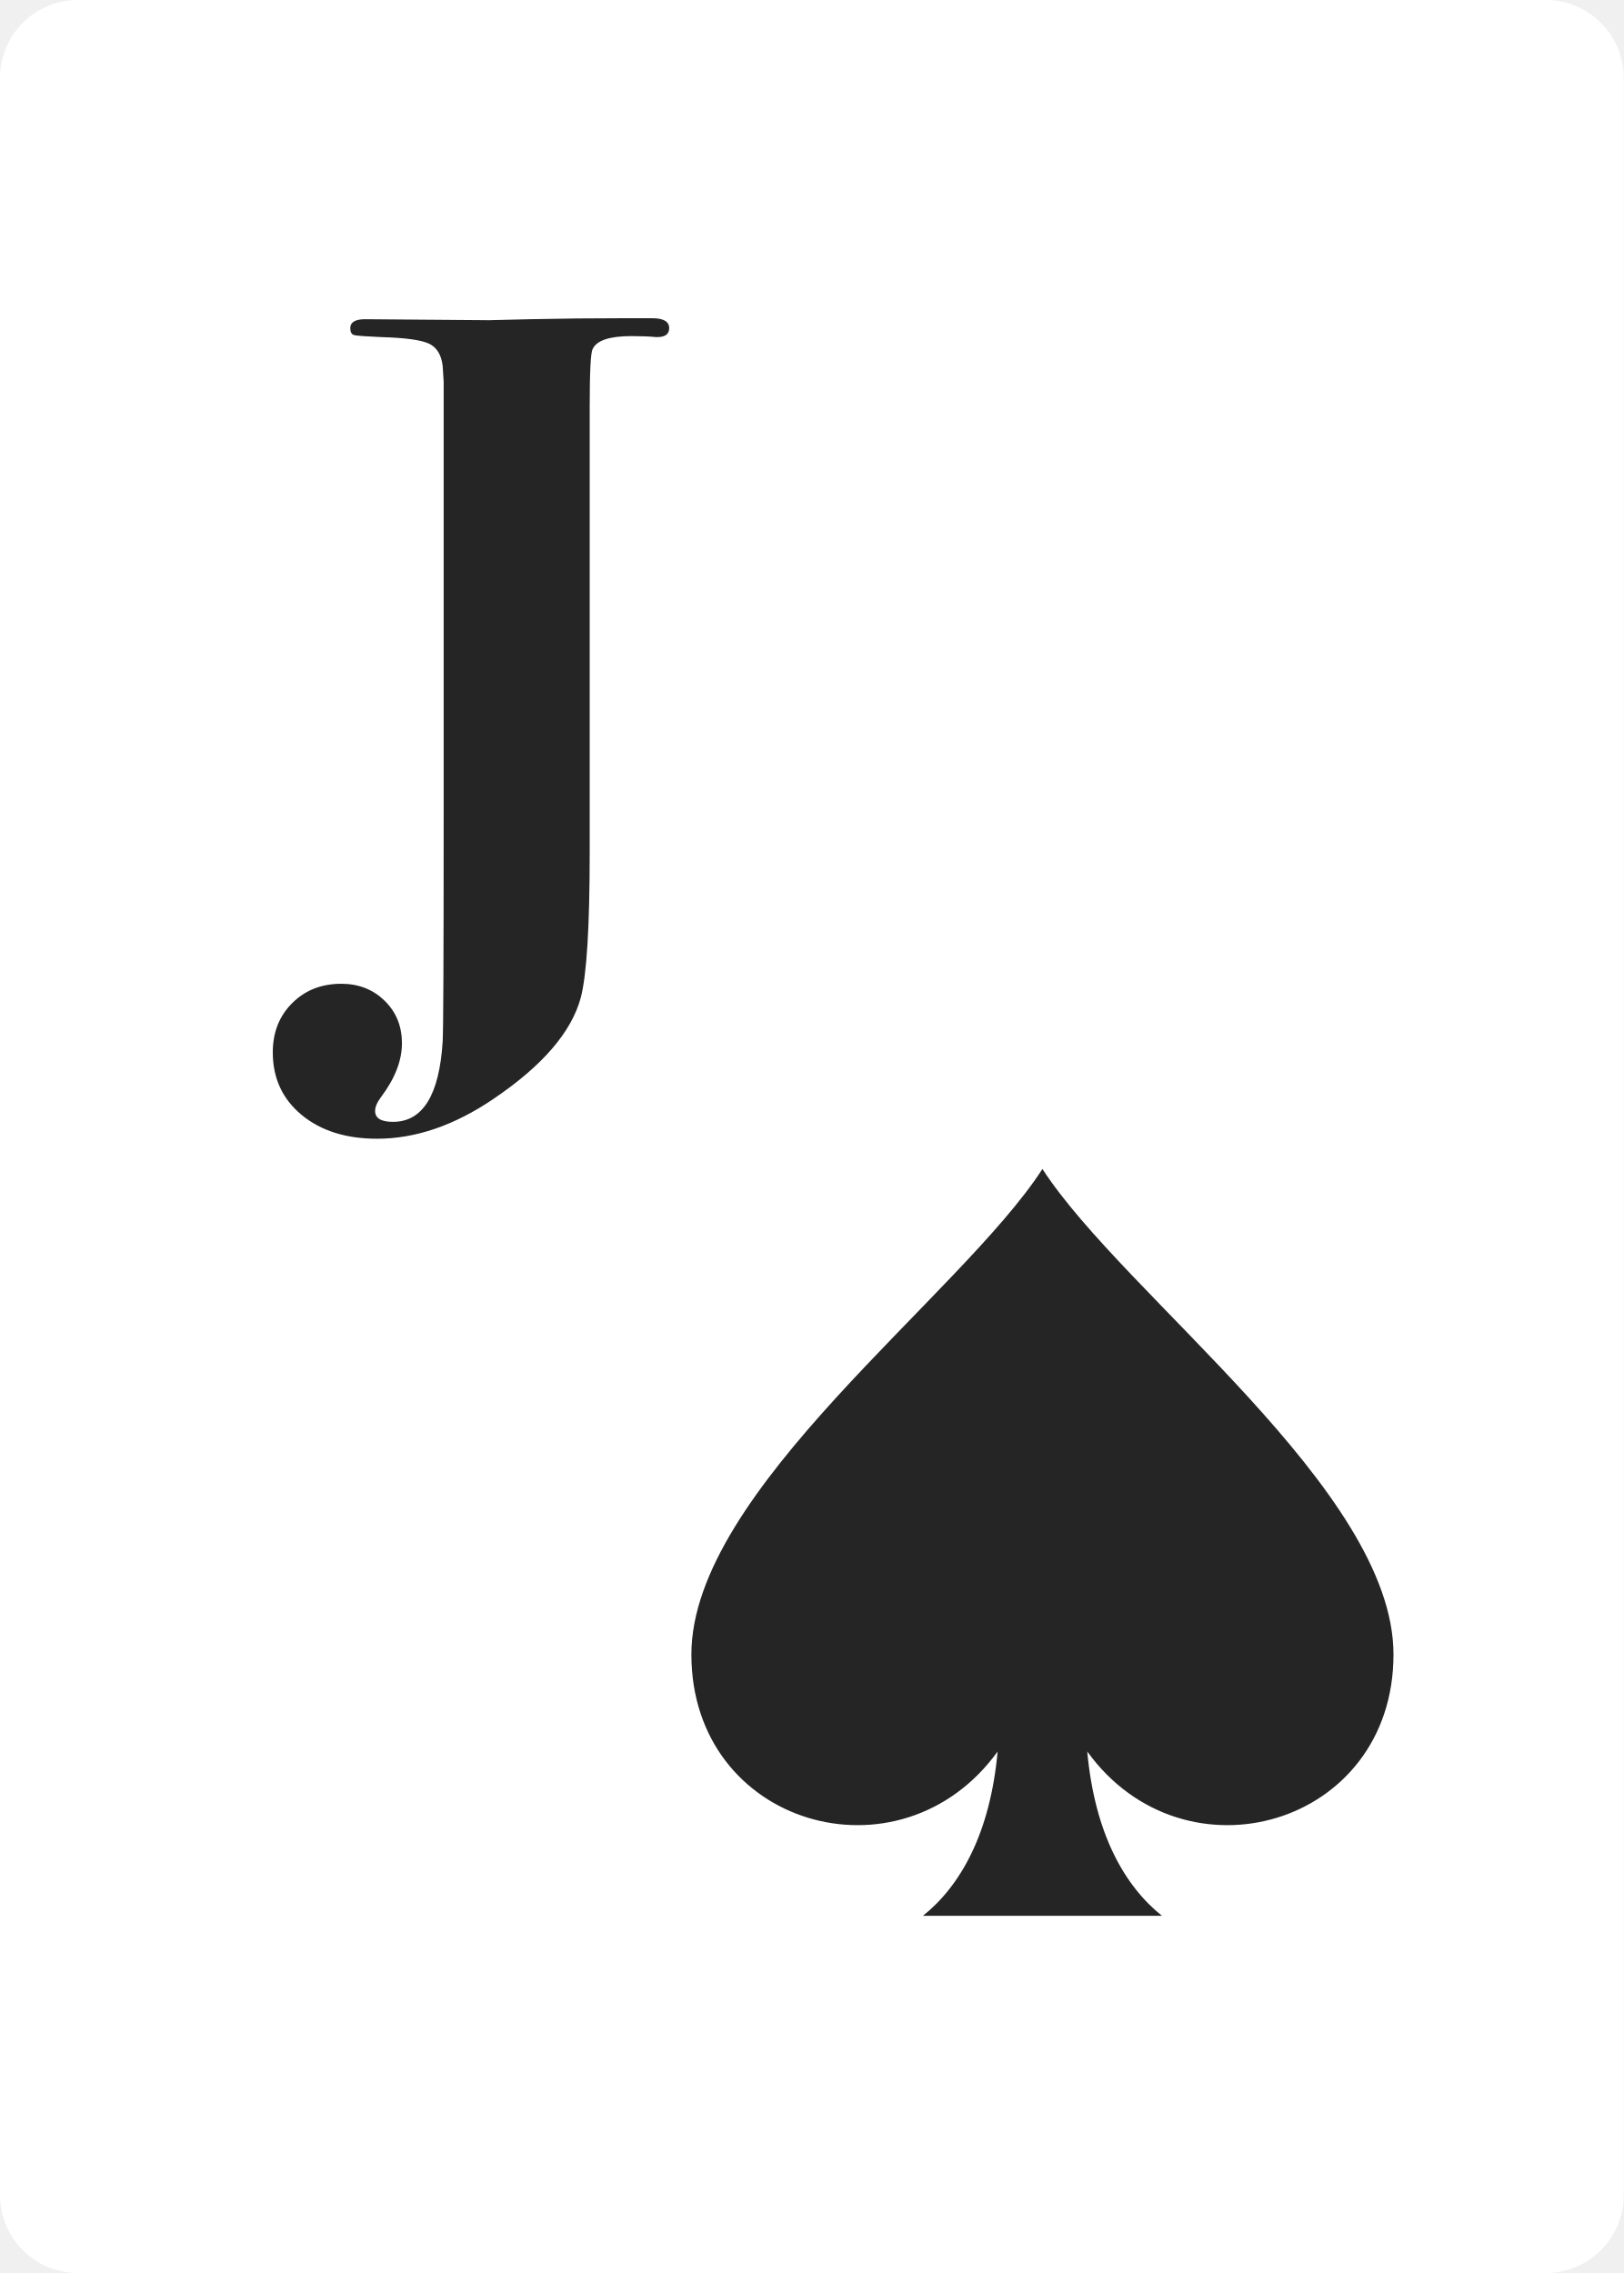
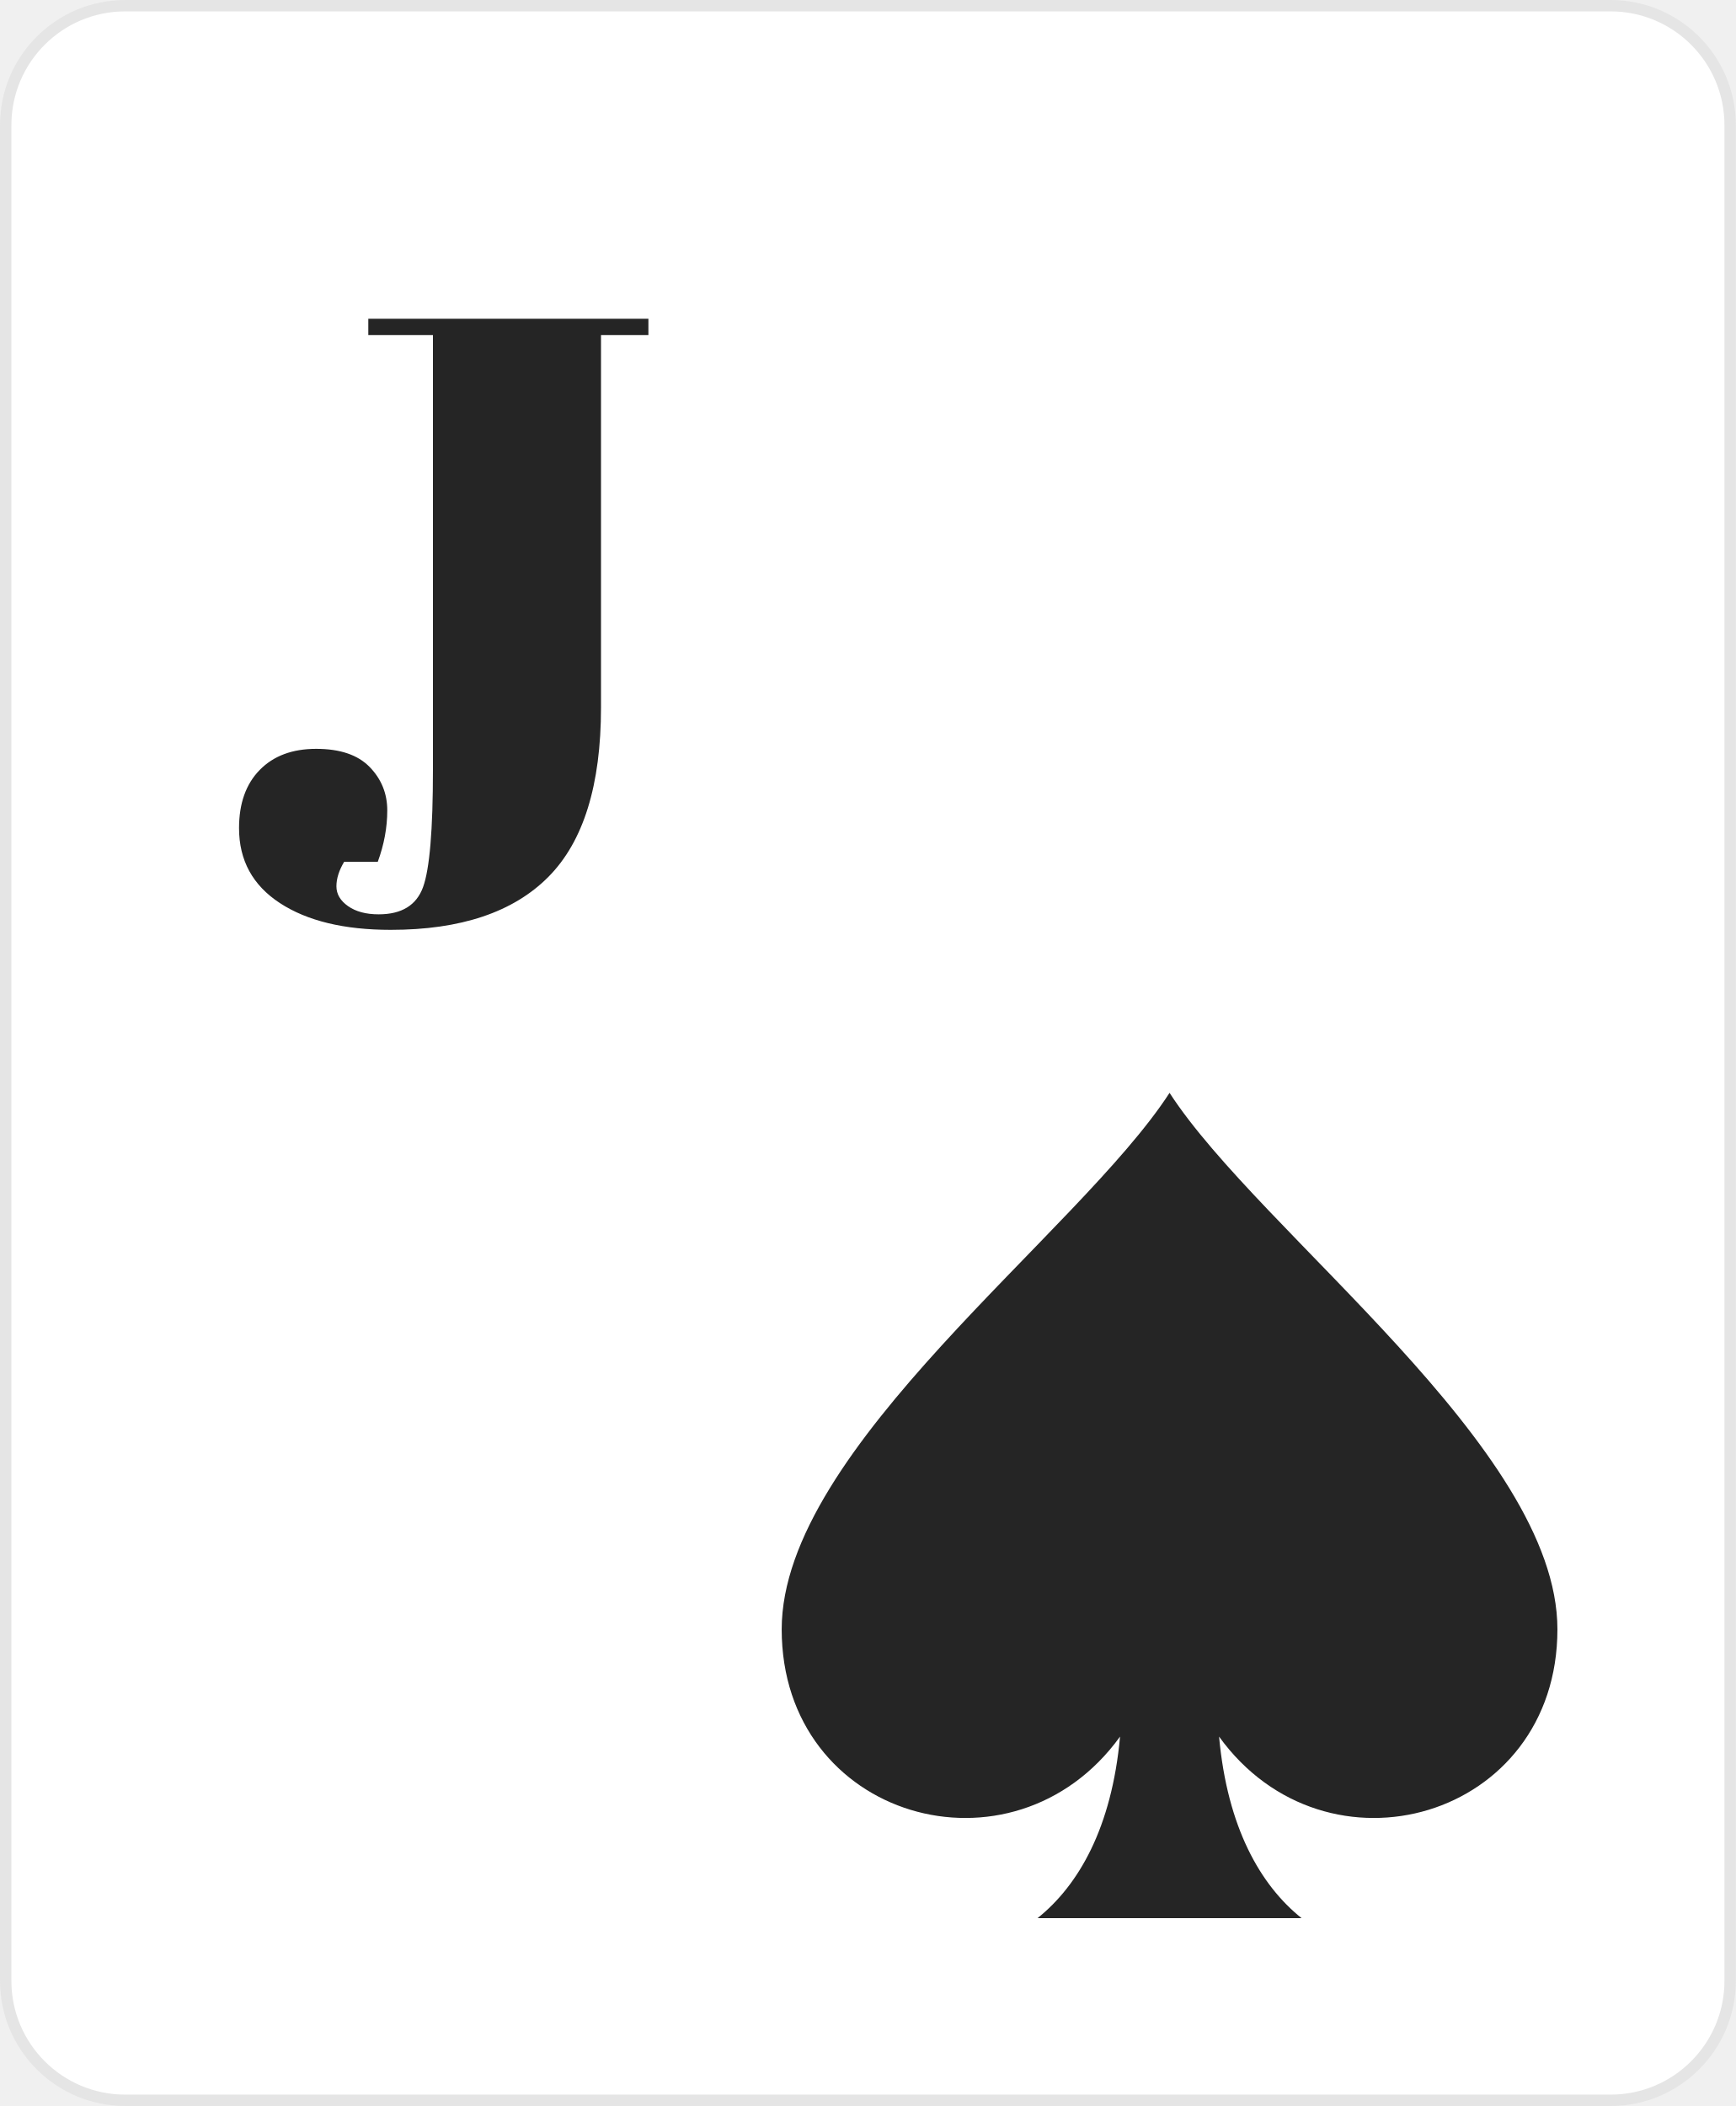
- <svg xmlns="http://www.w3.org/2000/svg" width="250" height="350" viewBox="0 0 250 350">
-   <rect width="250" height="350" rx="12" fill="#fff" />
+ <svg xmlns="http://www.w3.org/2000/svg" width="305" height="370" viewBox="0 0 305 370">
+   <rect x="1" y="1" width="303" height="368" rx="21" fill="#fff" stroke="#e5e5e5" stroke-width="2" />
  <g fill="#252525">
-     <path d="M406 -683Q406 -674 394 -674H393Q383 -675 368 -675Q335 -675 329 -662Q326 -657 326 -604V-155Q326 -43 317 -9Q303 43 229 93Q170 133 112 133Q65 133 36.0 109.0Q7 85 7 46Q7 16 26.5 -3.5Q46 -23 76 -23Q102 -23 119.5 -6.0Q137 11 137 37Q137 63 116 91Q110 99 110 105Q110 116 128 116Q173 116 178 35Q179 19 179 -190V-597Q179 -613 179 -629Q178 -645 178 -645Q176 -662 164.0 -667.5Q152 -673 116 -674Q93 -675 89.0 -676.0Q85 -677 85 -683Q85 -692 100 -692L225 -691Q224 -691 266 -692Q312 -693 360 -693H389Q406 -693 406 -683Z" transform="matrix(0.152958 0 0 0.152958 40.929 155.000)" />
-     <path d="M50 0C39 17 3 43 3 65C3 88 31 96 44 78C43 89 39 96 34 100H66C61 96 57 89 56 78C69 96 97 88 97 65C97 43 61 17 50 0Z" transform="translate(103 180) scale(1.15)" />
+     <path d="M176 -700H501V-681H446V-249Q446 -114 385.0 -52.5Q324 9 202 9Q121 9 73.5 -22.0Q26 -53 26 -109Q26 -152 50.0 -176.5Q74 -201 115.5 -201.0Q157 -201 177.5 -180.0Q198 -159 198.0 -129.5Q198 -100 187 -70H148Q139 -55 139.0 -41.5Q139 -28 152.5 -18.5Q166 -9 188 -9Q228 -9 239.5 -40.5Q251 -72 251 -177V-681H176Z" transform="matrix(0.151429 0 0 0.151429 38.063 162.000)" />
+     <path d="M50 0C39 17 3 43 3 65C3 88 31 96 44 78C43 89 39 96 34 100H66C61 96 57 89 56 78C69 96 97 88 97 65C97 43 61 17 50 0Z" transform="translate(133 192) scale(1.45)" />
  </g>
</svg>
